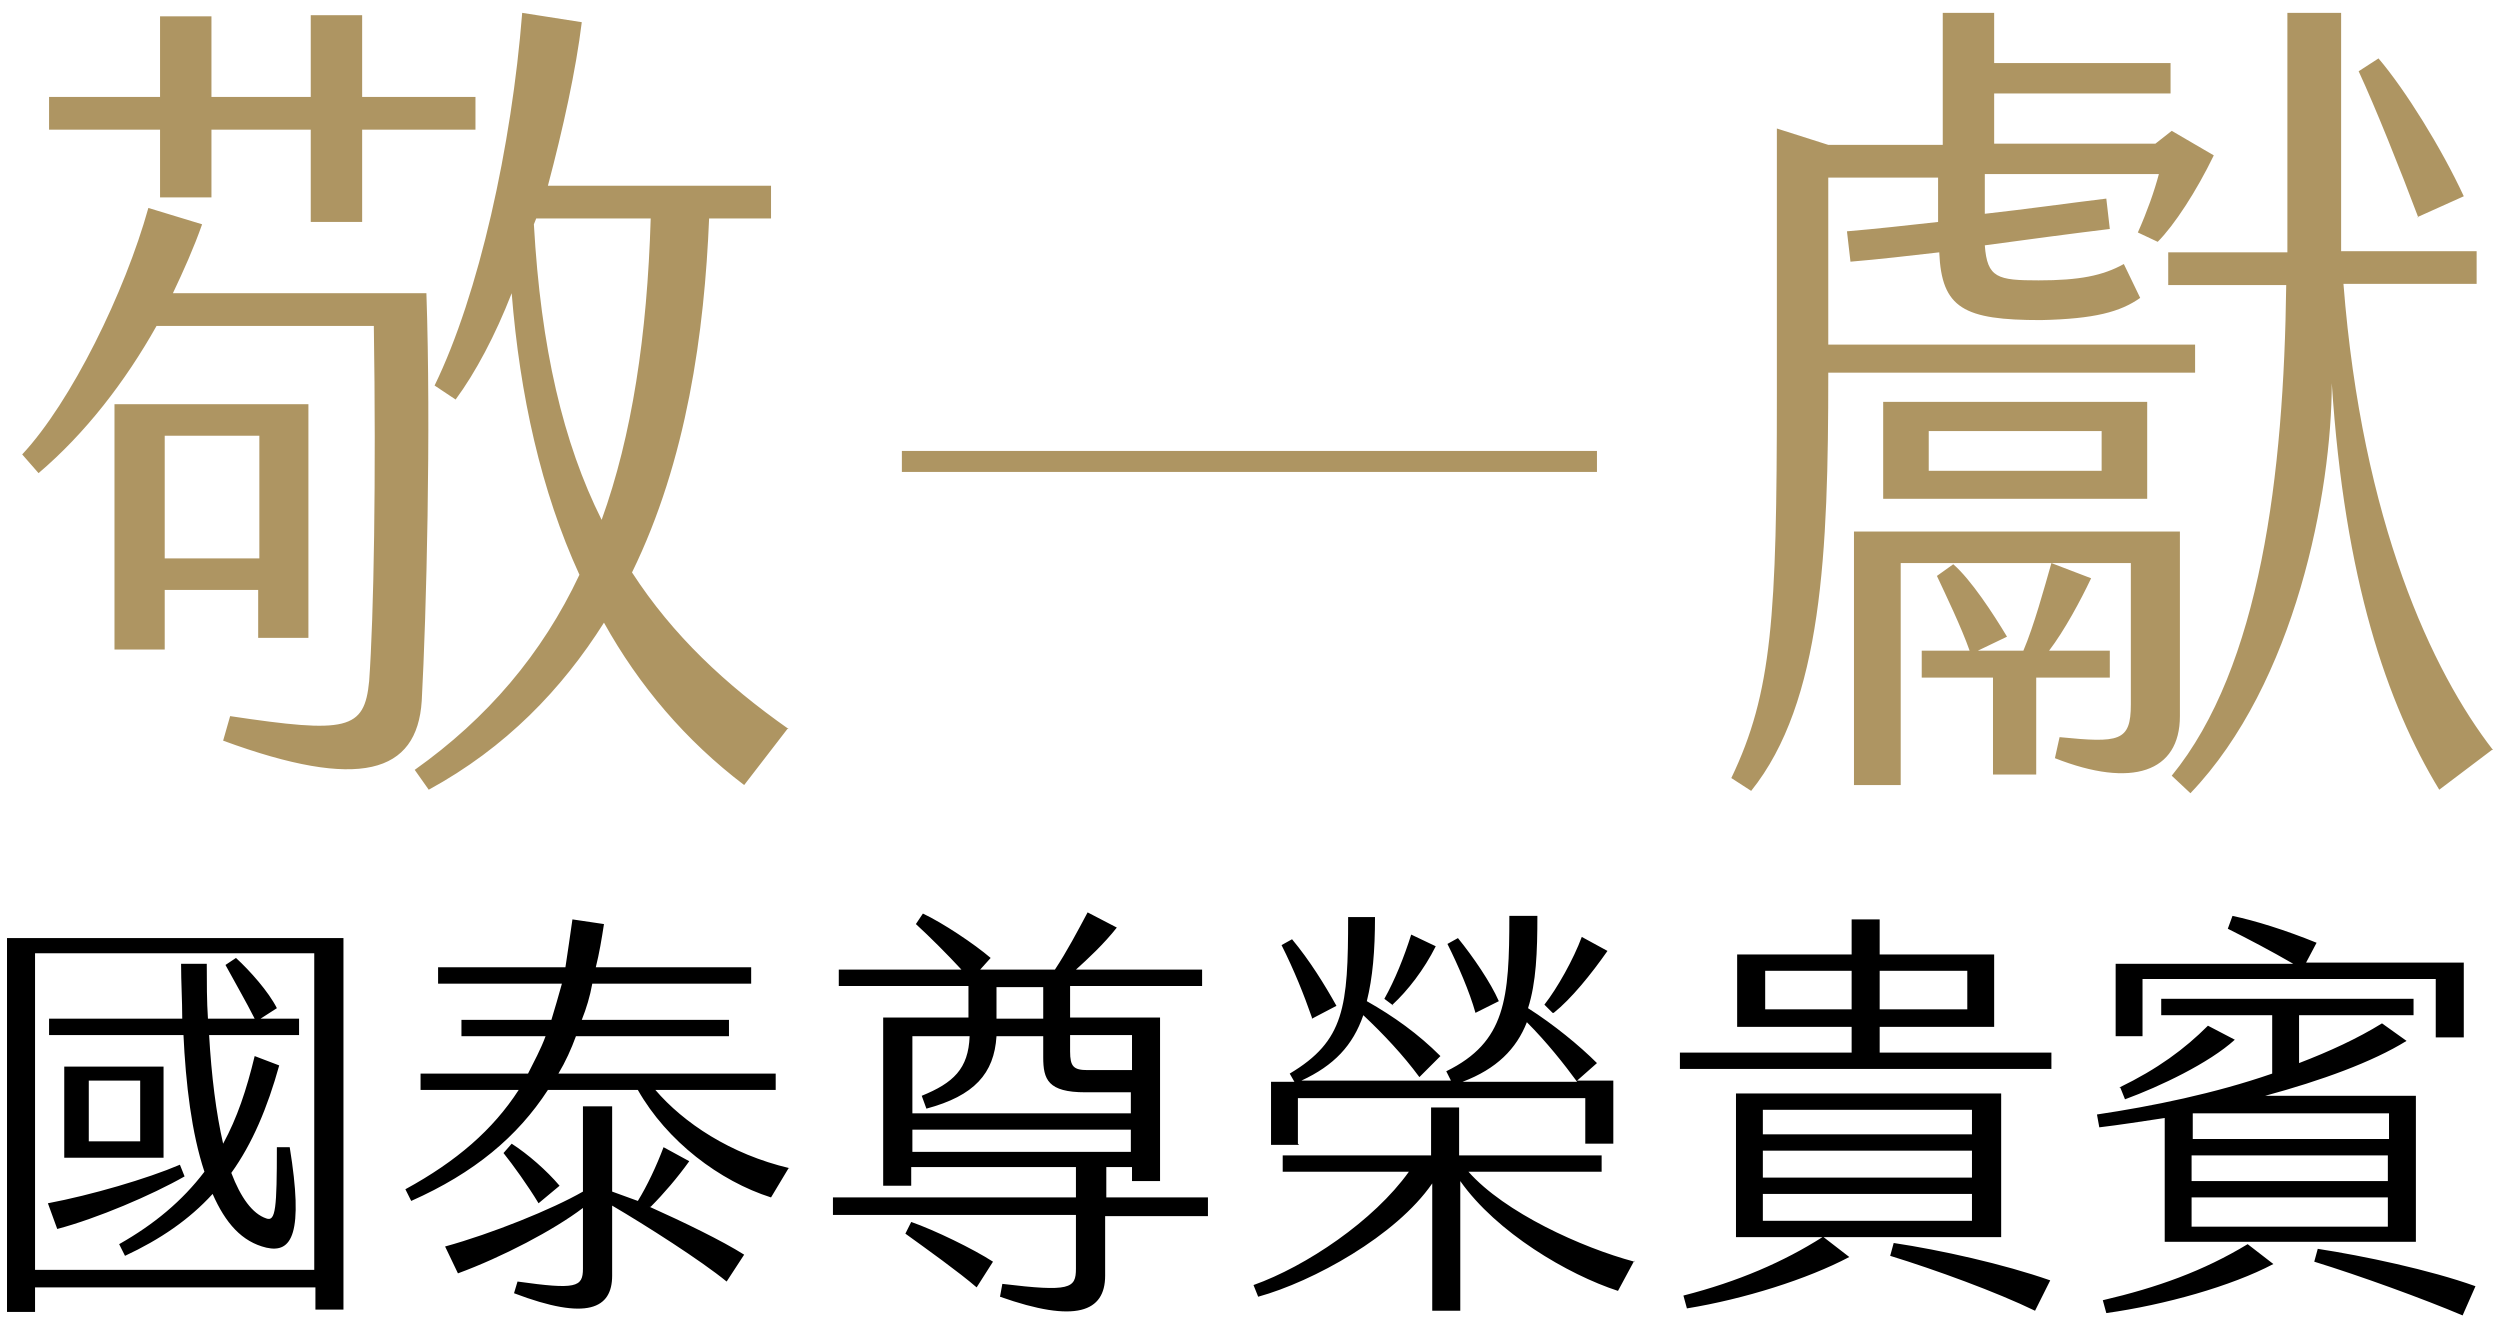
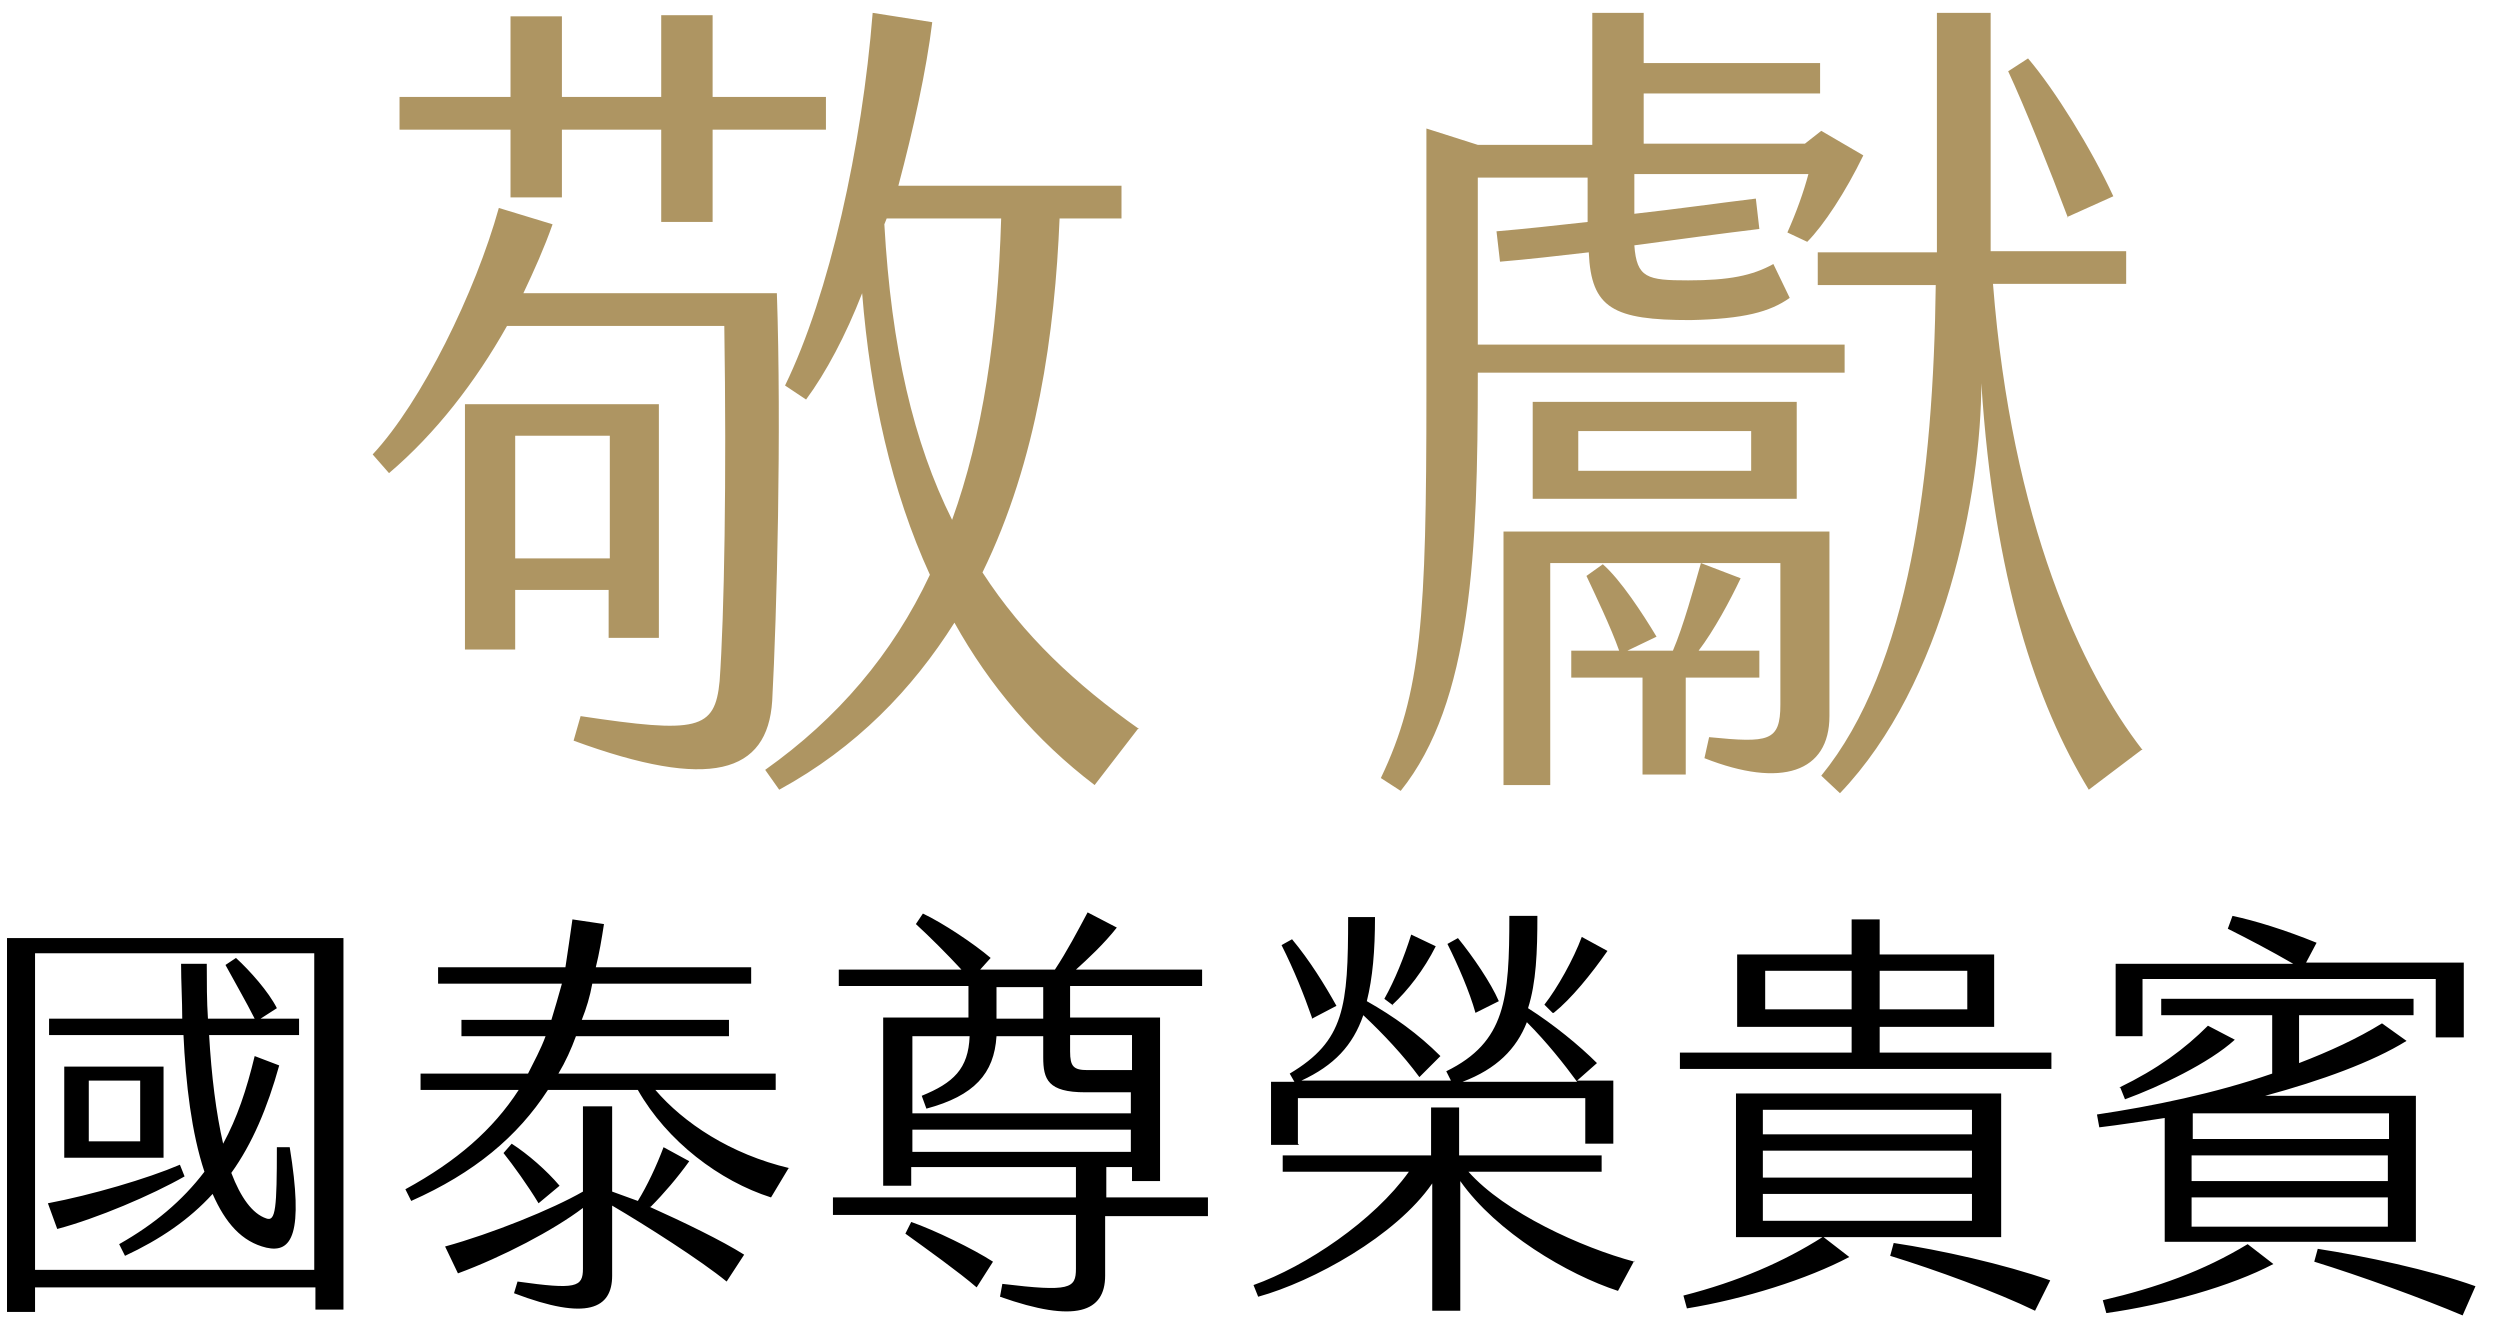
- <svg xmlns="http://www.w3.org/2000/svg" viewBox="0 0 214 113">
+ <svg xmlns="http://www.w3.org/2000/svg" id="_圖層_1" version="1.1" viewBox="0 0 214 113">
+   <defs>
+     <style>
+       .st0 {
+         fill: #ae9562;
+       }
+     </style>
+   </defs>
  <path d="M29.4,80.2v31.9h-2.4v-1.9H3v2.1H.6v-32h28.8ZM27,81.6H3v27.1h23.9v-27.1h.1ZM4.9,105.2l-.8-2.2c3.7-.7,8.5-2.1,11.3-3.3l.4,1c-2.8,1.6-7.5,3.6-10.9,4.5ZM15.8,88.6H4.2v-1.4h11.4c0-1.6-.1-3.1-.1-4.7h2.2c0,1.6,0,3.2.1,4.7h4c-.7-1.4-1.8-3.3-2.5-4.6l.9-.6c1.2,1.1,2.8,2.9,3.5,4.3l-1.4.9h3.3v1.4h-7.7c.2,3.5.6,6.7,1.2,9.3,1.2-2.2,2-4.6,2.7-7.5l2.1.8c-1,3.6-2.3,6.7-4.1,9.2.8,2.1,1.8,3.5,3,3.9.8.3.9-.9.9-6.1h1.1c1.2,7.4.2,9.1-2,8.6-2.1-.5-3.5-2.1-4.6-4.6-2,2.2-4.5,3.9-7.5,5.3l-.5-1c3-1.7,5.4-3.7,7.3-6.2-1.1-3.3-1.6-7.5-1.8-11.8h.1ZM5.5,99.1v-7.8h8.5v7.8H5.5ZM7.6,97.7h4.4v-5.2h-4.4v5.2ZM67.5,100l-1.5,2.5c-4.4-1.4-8.9-4.8-11.4-9.2h-7.7c-2.6,4-6.3,7.1-11.7,9.5l-.5-1c4.4-2.4,7.5-5.1,9.7-8.5h-8.4v-1.4h9.2c.5-1,1.1-2.1,1.5-3.2h-7.2v-1.4h7.7c.3-1,.6-2,.9-3.1h-10.6v-1.4h10.9c.2-1.3.4-2.7.6-4.1l2.7.4c-.2,1.3-.4,2.5-.7,3.7h13.3v1.4h-13.6c-.2,1.1-.5,2.1-.9,3.1h12.6v1.4h-13.1c-.4,1.1-.9,2.2-1.5,3.2h18.6v1.4h-10.3c2.4,2.8,6.4,5.5,11.5,6.7h-.1ZM55.6,103.3c2.9,1.3,6.2,2.9,8.1,4.1l-1.5,2.3c-2.2-1.8-6.9-4.8-9.8-6.5v6c0,2.8-2.1,3.9-8.4,1.5l.3-1c5,.7,5.6.5,5.6-1.1v-5.2c-2.5,1.9-6.9,4.2-10.7,5.6l-1.1-2.3c4-1.1,9.2-3.2,11.8-4.7v-7.3h2.5v7.3l2.2.8c.8-1.3,1.6-3,2.2-4.6l2.2,1.2c-1,1.4-2.2,2.8-3.3,3.9h-.1ZM47.9,101.5l-1.8,1.5c-.9-1.5-2.2-3.3-3-4.3l.7-.8c1.4.9,3,2.3,4.1,3.6h0ZM103.4,102.6v1.5h-8.8v5.1c0,3.1-2.5,4.1-9,1.8l.2-1.1c5.8.7,6.3.4,6.3-1.3v-4.6h-20.8v-1.5h20.8v-2.6h-14.1v1.6h-2.4v-14.4h7.3v-2.7h-11.1v-1.4h10.5c-1.2-1.3-2.7-2.8-3.9-3.9l.6-.9c1.7.8,4.4,2.6,5.8,3.8l-.9,1h6.4c1-1.5,2-3.4,2.8-4.9l2.5,1.3c-1.1,1.4-2.5,2.7-3.5,3.6h10.8v1.4h-11.3v2.7h7.7v14h-2.4v-1.2h-2.2v2.6h8.8-.1ZM78,104.6c2,.7,5.3,2.3,7,3.4l-1.4,2.2c-1.5-1.3-4.3-3.3-6.1-4.6l.5-1h0ZM78.1,88.6v6.7h18.7v-1.8h-3.9c-3.2,0-3.6-1.1-3.6-3v-1.8h-4c-.2,3.2-1.9,5.1-6,6.2l-.4-1.1c2.7-1.1,4-2.3,4.1-5.1h-4.9ZM78.1,98.6h18.7v-1.9h-18.7s0,1.9,0,1.9ZM85.3,87.2h4v-2.7h-4v2.7ZM91.6,88.6v1.4c0,1.3.3,1.6,1.5,1.6h3.8v-3h-5.3ZM139.9,107.9l-1.4,2.6c-4.3-1.4-10.4-5-13.5-9.4v11.1h-2.4v-10.9c-3.1,4.5-10.2,8.4-14.9,9.7l-.4-1c4.5-1.6,10.3-5.5,13.3-9.7h-10.8v-1.4h12.7v-4.1h2.4v4.1h12.2v1.4h-11.4c3.1,3.5,9.7,6.5,14.2,7.7h0ZM111.2,98h-2.4v-5.4h2l-.4-.7c4.7-2.8,5-5.7,5-13.4h2.3c0,2.9-.2,5.2-.7,7.2,2.3,1.3,4.4,2.8,6.3,4.7l-1.8,1.8c-1.4-1.9-3.1-3.7-4.8-5.3-.9,2.6-2.5,4.3-5.3,5.6h12.8l-.4-.8c5.1-2.5,5.4-6.2,5.4-13.3h2.4c0,3.1-.1,5.7-.8,7.9,2.2,1.4,4.4,3.2,5.9,4.7l-1.7,1.5h3.1v5.4h-2.4v-3.9h-24.6v3.9h0ZM112.3,87.1c-.7-2-1.5-4-2.6-6.2l.9-.5c1.5,1.8,2.8,3.9,3.8,5.7l-2.1,1.1h0ZM119.3,86.1l-.8-.6c.9-1.6,1.7-3.6,2.3-5.5l2.1,1c-1,2-2.4,3.8-3.7,5h0ZM126.3,86.7c-.5-1.8-1.5-4.1-2.4-5.9l.9-.5c1.3,1.6,2.8,3.8,3.5,5.4l-2,1ZM125.1,92.6h9.9c-1.1-1.5-2.6-3.4-4.3-5.1-.9,2.3-2.6,4-5.5,5.1h0ZM132.9,86.7l-.7-.7c1.1-1.4,2.5-3.9,3.2-5.8l2.2,1.2c-1.4,2-3.1,4.1-4.6,5.3h0ZM175.6,90.1v1.4h-31.8v-1.4h14.7v-2.2h-9.8v-6.2h9.8v-3h2.4v3h9.8v6.2h-9.8v2.2h14.7ZM156.1,105.9l2.2,1.7c-3.6,1.9-9,3.6-13.9,4.4l-.3-1.1c4.7-1.2,8.6-2.9,11.9-5h-7.4v-12.3h22.7v12.3h-15.2ZM150.9,97.1h17.9v-2.1h-17.9v2.1ZM150.9,100.8h17.9v-2.3h-17.9v2.3ZM150.9,104.5h17.9v-2.3h-17.9v2.3ZM158.5,83.1h-7.4v3.3h7.4v-3.3ZM160.9,86.4h7.5v-3.3h-7.5v3.3ZM162.1,106.4c4,.6,9.4,1.8,13.4,3.2l-1.3,2.6c-3.3-1.6-8.5-3.5-12.4-4.7l.3-1.1h0ZM185.3,95.7c-2,.3-3.9.6-5.6.8l-.2-1.1c4.7-.7,10.1-1.8,15-3.5v-5h-9.5v-1.4h21.6v1.4h-9.8v4.1c2.6-1,5-2.1,7.1-3.4l2.1,1.5c-2.9,1.8-7.3,3.4-12.1,4.7h12.9v12.5h-21.5v-10.7h0ZM192.4,106.5l2.2,1.7c-3.6,1.9-9.3,3.5-14.3,4.2l-.3-1.1c4.7-1.1,8.6-2.5,12.4-4.8h0ZM183.4,88.7h-2.3v-6.2h15.2c-1.9-1.1-3.8-2.1-5.6-3l.4-1.1c1.9.4,4.5,1.2,7.2,2.3l-.9,1.7h13.5v6.4h-2.4v-5h-25.1v4.8h0ZM181.4,93.1c3.3-1.6,5.6-3.3,7.6-5.3l2.3,1.2c-2.2,2-6.4,4-9.4,5.1l-.4-1h-.1ZM187.7,95.3h0v2.2h16.8v-2.2h-16.8ZM204.4,98.9h-16.8v2.2h16.8v-2.2ZM204.4,102.5h-16.8v2.5h16.8v-2.5ZM211.9,110.1l-1.1,2.5c-3.3-1.4-8.8-3.4-12.7-4.6l.3-1.1c3.9.6,9.6,1.8,13.5,3.2h0Z" />
-   <path fill="#ae9562" d="M36.1,60c-.4,6.2-5.3,7.7-17,3.4l.6-2.1c10,1.5,11.5,1.2,11.9-3,.4-5.6.6-17.4.4-30.4H13.4c-2.7,4.8-6.1,9.2-10.1,12.6l-1.4-1.6c4.2-4.5,8.8-13.9,10.8-21.1l4.6,1.4c-.7,2-1.6,4-2.5,5.9h21.7c.4,11.7,0,27.5-.4,34.9h0ZM13.7,11.1H4.2v-2.8h9.5V1.4h4.4v6.9h8.5V1.3h4.4v7h9.7v2.8h-9.7v7.9h-4.4v-7.9h-8.5v5.8h-4.4s0-5.8,0-5.8ZM22.2,50.5h-8.1v5.1h-4.3v-21h16.6v20h-4.3v-4.1h0ZM22.2,47.8v-10.5h-8.1v10.5h8.1ZM67.4,62.4l-3.7,4.8c-5-3.8-9-8.5-12-13.9-3.6,5.7-8.4,10.7-15,14.3l-1.2-1.7c6.2-4.4,10.9-9.9,14.1-16.7-3.3-7.2-5.1-15.4-5.8-24.1-1.4,3.6-3.1,6.8-4.8,9.1l-1.8-1.2c3.8-7.8,6.6-20.5,7.5-31.9l5.1.8c-.5,4.1-1.6,9.1-2.9,14h19.1v2.8h-5.3c-.4,9.7-1.9,20.7-6.6,30.3,3.5,5.4,8,9.6,13.4,13.4h0ZM51.5,44.5c2.6-7.2,3.9-15.8,4.2-25.8h-9.8l-.2.5c.6,10.6,2.5,18.7,5.8,25.3ZM156.5,31.7v.4c0,15.1-.5,28-6.6,35.6l-1.7-1.1c3.5-7.3,3.9-13.8,3.9-32.9V11l4.4,1.4h9.8V1.1h4.4v4.3h15.1v2.6h-15.1v4.3h13.8l1.4-1.1,3.6,2.1c-1.5,3.1-3.4,6-4.8,7.4l-1.7-.8c.8-1.8,1.4-3.5,1.8-5h-14.9v3.4c3.6-.4,7.1-.9,10.4-1.3l.3,2.6c-3.3.4-7,.9-10.7,1.4.2,2.8,1.1,3,4.6,3s5.5-.4,7.3-1.4l1.4,2.9c-1.7,1.2-3.9,1.8-8.5,1.9-6.6,0-8.5-1-8.7-5.8-2.6.3-5.2.6-7.6.8l-.3-2.6c2.4-.2,5.1-.5,7.8-.8v-3.8h-9.4v14.3h31.4v2.4h-31.4v-.2ZM186.6,61.3c0,4.8-4.1,6.2-10.7,3.6l.4-1.8c5.1.5,6.1.4,6.1-2.8v-12.1h-19.7v19h-4v-21.7h27.9v15.8h0ZM161.2,42.7v-8.3h22.6v8.3h-22.6ZM173.2,55.7c.9-2.1,1.8-5.4,2.4-7.5l3.4,1.3c-.9,1.9-2.3,4.5-3.6,6.2h5.2v2.3h-6.3v8.3h-3.7v-8.3h-6.1v-2.3h4.1c-.7-2-2.1-4.9-2.8-6.4l1.4-1c1.5,1.3,3.4,4.2,4.6,6.2l-2.5,1.2h4.1-.2ZM165.1,40.3h14.8v-3.4h-14.8v3.4ZM213.3,64.2l-4.5,3.4c-4.5-7.4-8.1-18-9.2-34.8,0,9.3-3.1,25.7-12.1,35.1l-1.6-1.5c7.6-9.3,9.6-25.8,9.8-42h-10.1v-2.8h10.2V1.1h4.6v20.4h11.6v2.8h-11.4c1.6,20.4,7.6,33.2,12.8,39.9h-.1ZM207,18.6c-1.5-4-3.7-9.5-5.1-12.5l1.7-1.1c2.3,2.7,5.4,7.7,7.3,11.8l-4,1.8h.1ZM136.7,38.6h-59.5v1.8h59.5v-1.8Z" />
+   <path class="st0" d="M66.1,60c-.4,6.2-5.3,7.7-17,3.4l.6-2.1c10,1.5,11.5,1.2,11.9-3,.4-5.6.6-17.4.4-30.4h-18.6c-2.7,4.8-6.1,9.2-10.1,12.6l-1.4-1.6c4.2-4.5,8.8-13.9,10.8-21.1l4.6,1.4c-.7,2-1.6,4-2.5,5.9h21.7c.4,11.7,0,27.5-.4,34.9h0ZM43.7,11.1h-9.5v-2.8h9.5V1.4h4.4v6.9h8.5V1.3h4.4v7h9.7v2.8h-9.7v7.9h-4.4v-7.9h-8.5v5.8h-4.4s0-5.8,0-5.8ZM52.2,50.5h-8.1v5.1h-4.3v-21h16.6v20h-4.3v-4.1h0ZM52.2,47.8v-10.5h-8.1v10.5h8.1ZM97.4,62.4l-3.7,4.8c-5-3.8-9-8.5-12-13.9-3.6,5.7-8.4,10.7-15,14.3l-1.2-1.7c6.2-4.4,10.9-9.9,14.1-16.7-3.3-7.2-5.1-15.4-5.8-24.1-1.4,3.6-3.1,6.8-4.8,9.1l-1.8-1.2c3.8-7.8,6.6-20.5,7.5-31.9l5.1.8c-.5,4.1-1.6,9.1-2.9,14h19.1v2.8h-5.3c-.4,9.7-1.9,20.7-6.6,30.3,3.5,5.4,8,9.6,13.4,13.4h0ZM81.5,44.5c2.6-7.2,3.9-15.8,4.2-25.8h-9.8l-.2.5c.6,10.6,2.5,18.7,5.8,25.3ZM126.5,31.7v.4c0,15.1-.5,28-6.6,35.6l-1.7-1.1c3.5-7.3,3.9-13.8,3.9-32.9V11l4.4,1.4h9.8V1.1h4.4v4.3h15.1v2.6h-15.1v4.3h13.8l1.4-1.1,3.6,2.1c-1.5,3.1-3.4,6-4.8,7.4l-1.7-.8c.8-1.8,1.4-3.5,1.8-5h-14.9v3.4c3.6-.4,7.1-.9,10.4-1.3l.3,2.6c-3.3.4-7,.9-10.7,1.4.2,2.8,1.1,3,4.6,3s5.5-.4,7.3-1.4l1.4,2.9c-1.7,1.2-3.9,1.8-8.5,1.9-6.6,0-8.5-1-8.7-5.8-2.6.3-5.2.6-7.6.8l-.3-2.6c2.4-.2,5.1-.5,7.8-.8v-3.8h-9.4v14.3h31.4v2.4h-31.4v-.2ZM156.6,61.3c0,4.8-4.1,6.2-10.7,3.6l.4-1.8c5.1.5,6.1.4,6.1-2.8v-12.1h-19.7v19h-4v-21.7h27.9v15.8h0ZM131.2,42.7v-8.3h22.6v8.3h-22.6ZM143.2,55.7c.9-2.1,1.8-5.4,2.4-7.5l3.4,1.3c-.9,1.9-2.3,4.5-3.6,6.2h5.2v2.3h-6.3v8.3h-3.7v-8.3h-6.1v-2.3h4.1c-.7-2-2.1-4.9-2.8-6.4l1.4-1c1.5,1.3,3.4,4.2,4.6,6.2l-2.5,1.2h4.1-.2ZM135.1,40.3h14.8v-3.4h-14.8v3.4ZM183.3,64.2l-4.5,3.4c-4.5-7.4-8.1-18-9.2-34.8,0,9.3-3.1,25.7-12.1,35.1l-1.6-1.5c7.6-9.3,9.6-25.8,9.8-42h-10.1v-2.8h10.2V1.1h4.6v20.4h11.6v2.8h-11.4c1.6,20.4,7.6,33.2,12.8,39.9h-.1ZM177,18.6c-1.5-4-3.7-9.5-5.1-12.5l1.7-1.1c2.3,2.7,5.4,7.7,7.3,11.8l-4,1.8h.1Z" />
</svg>
